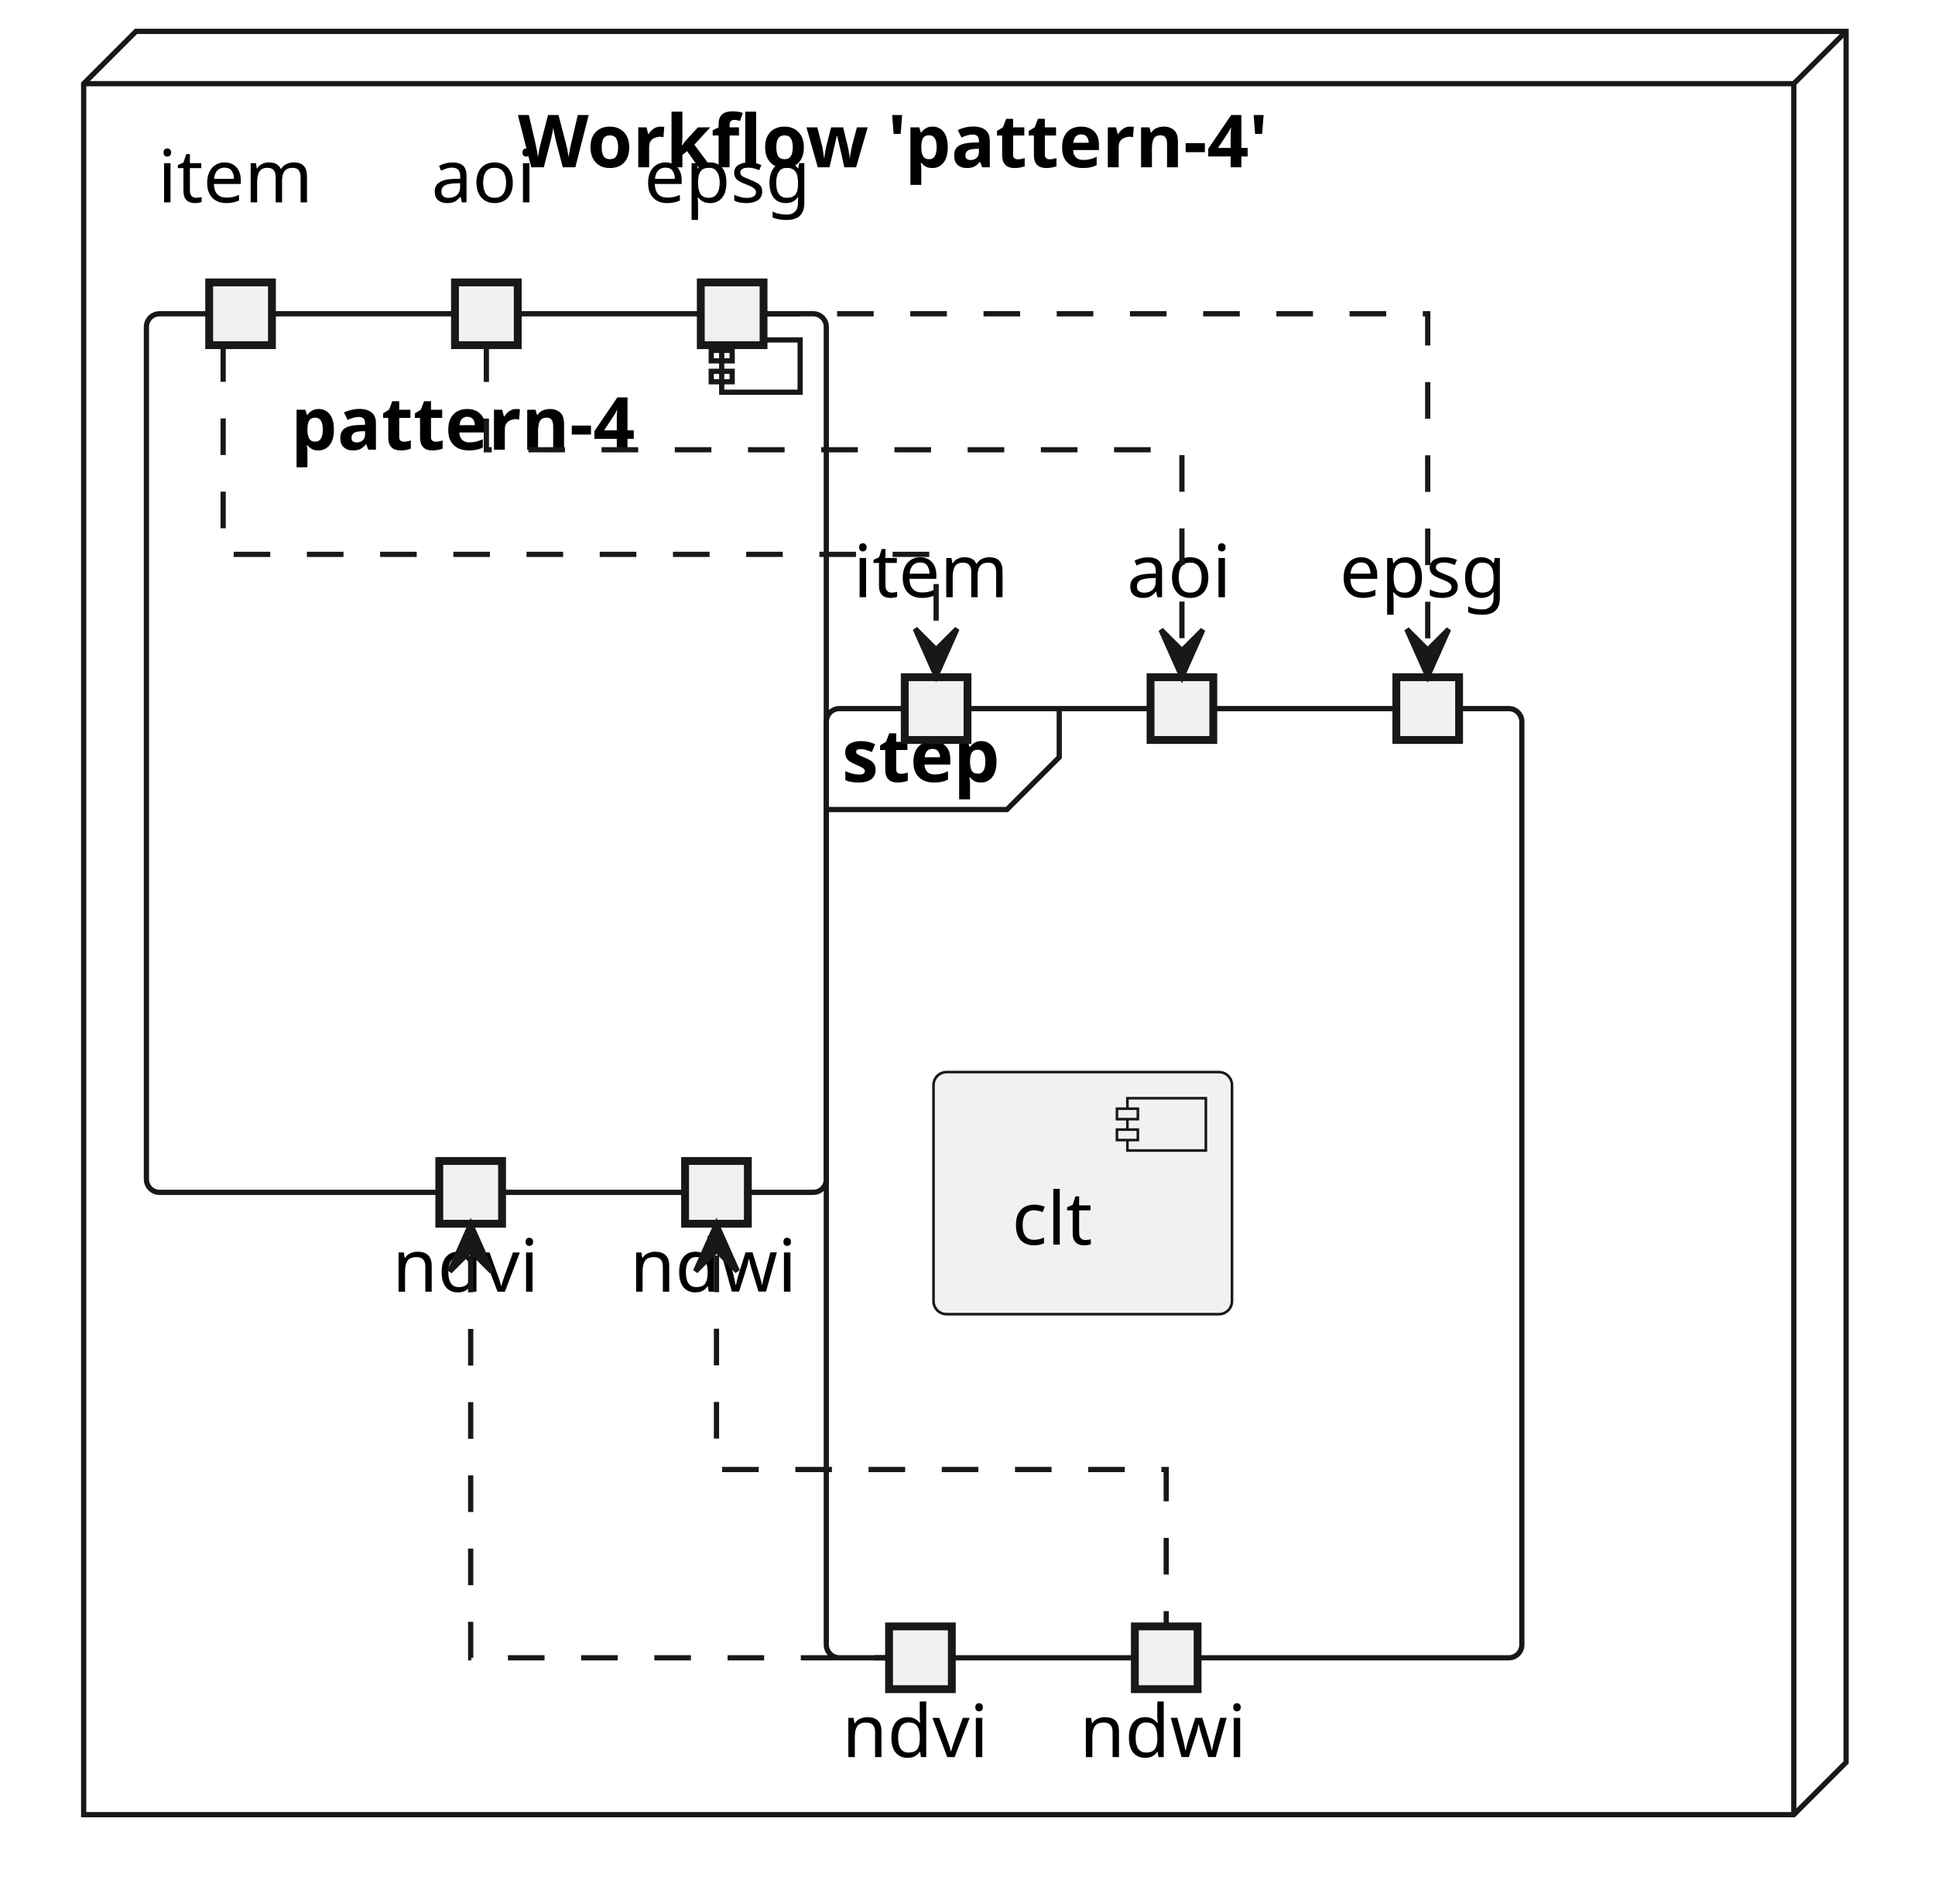
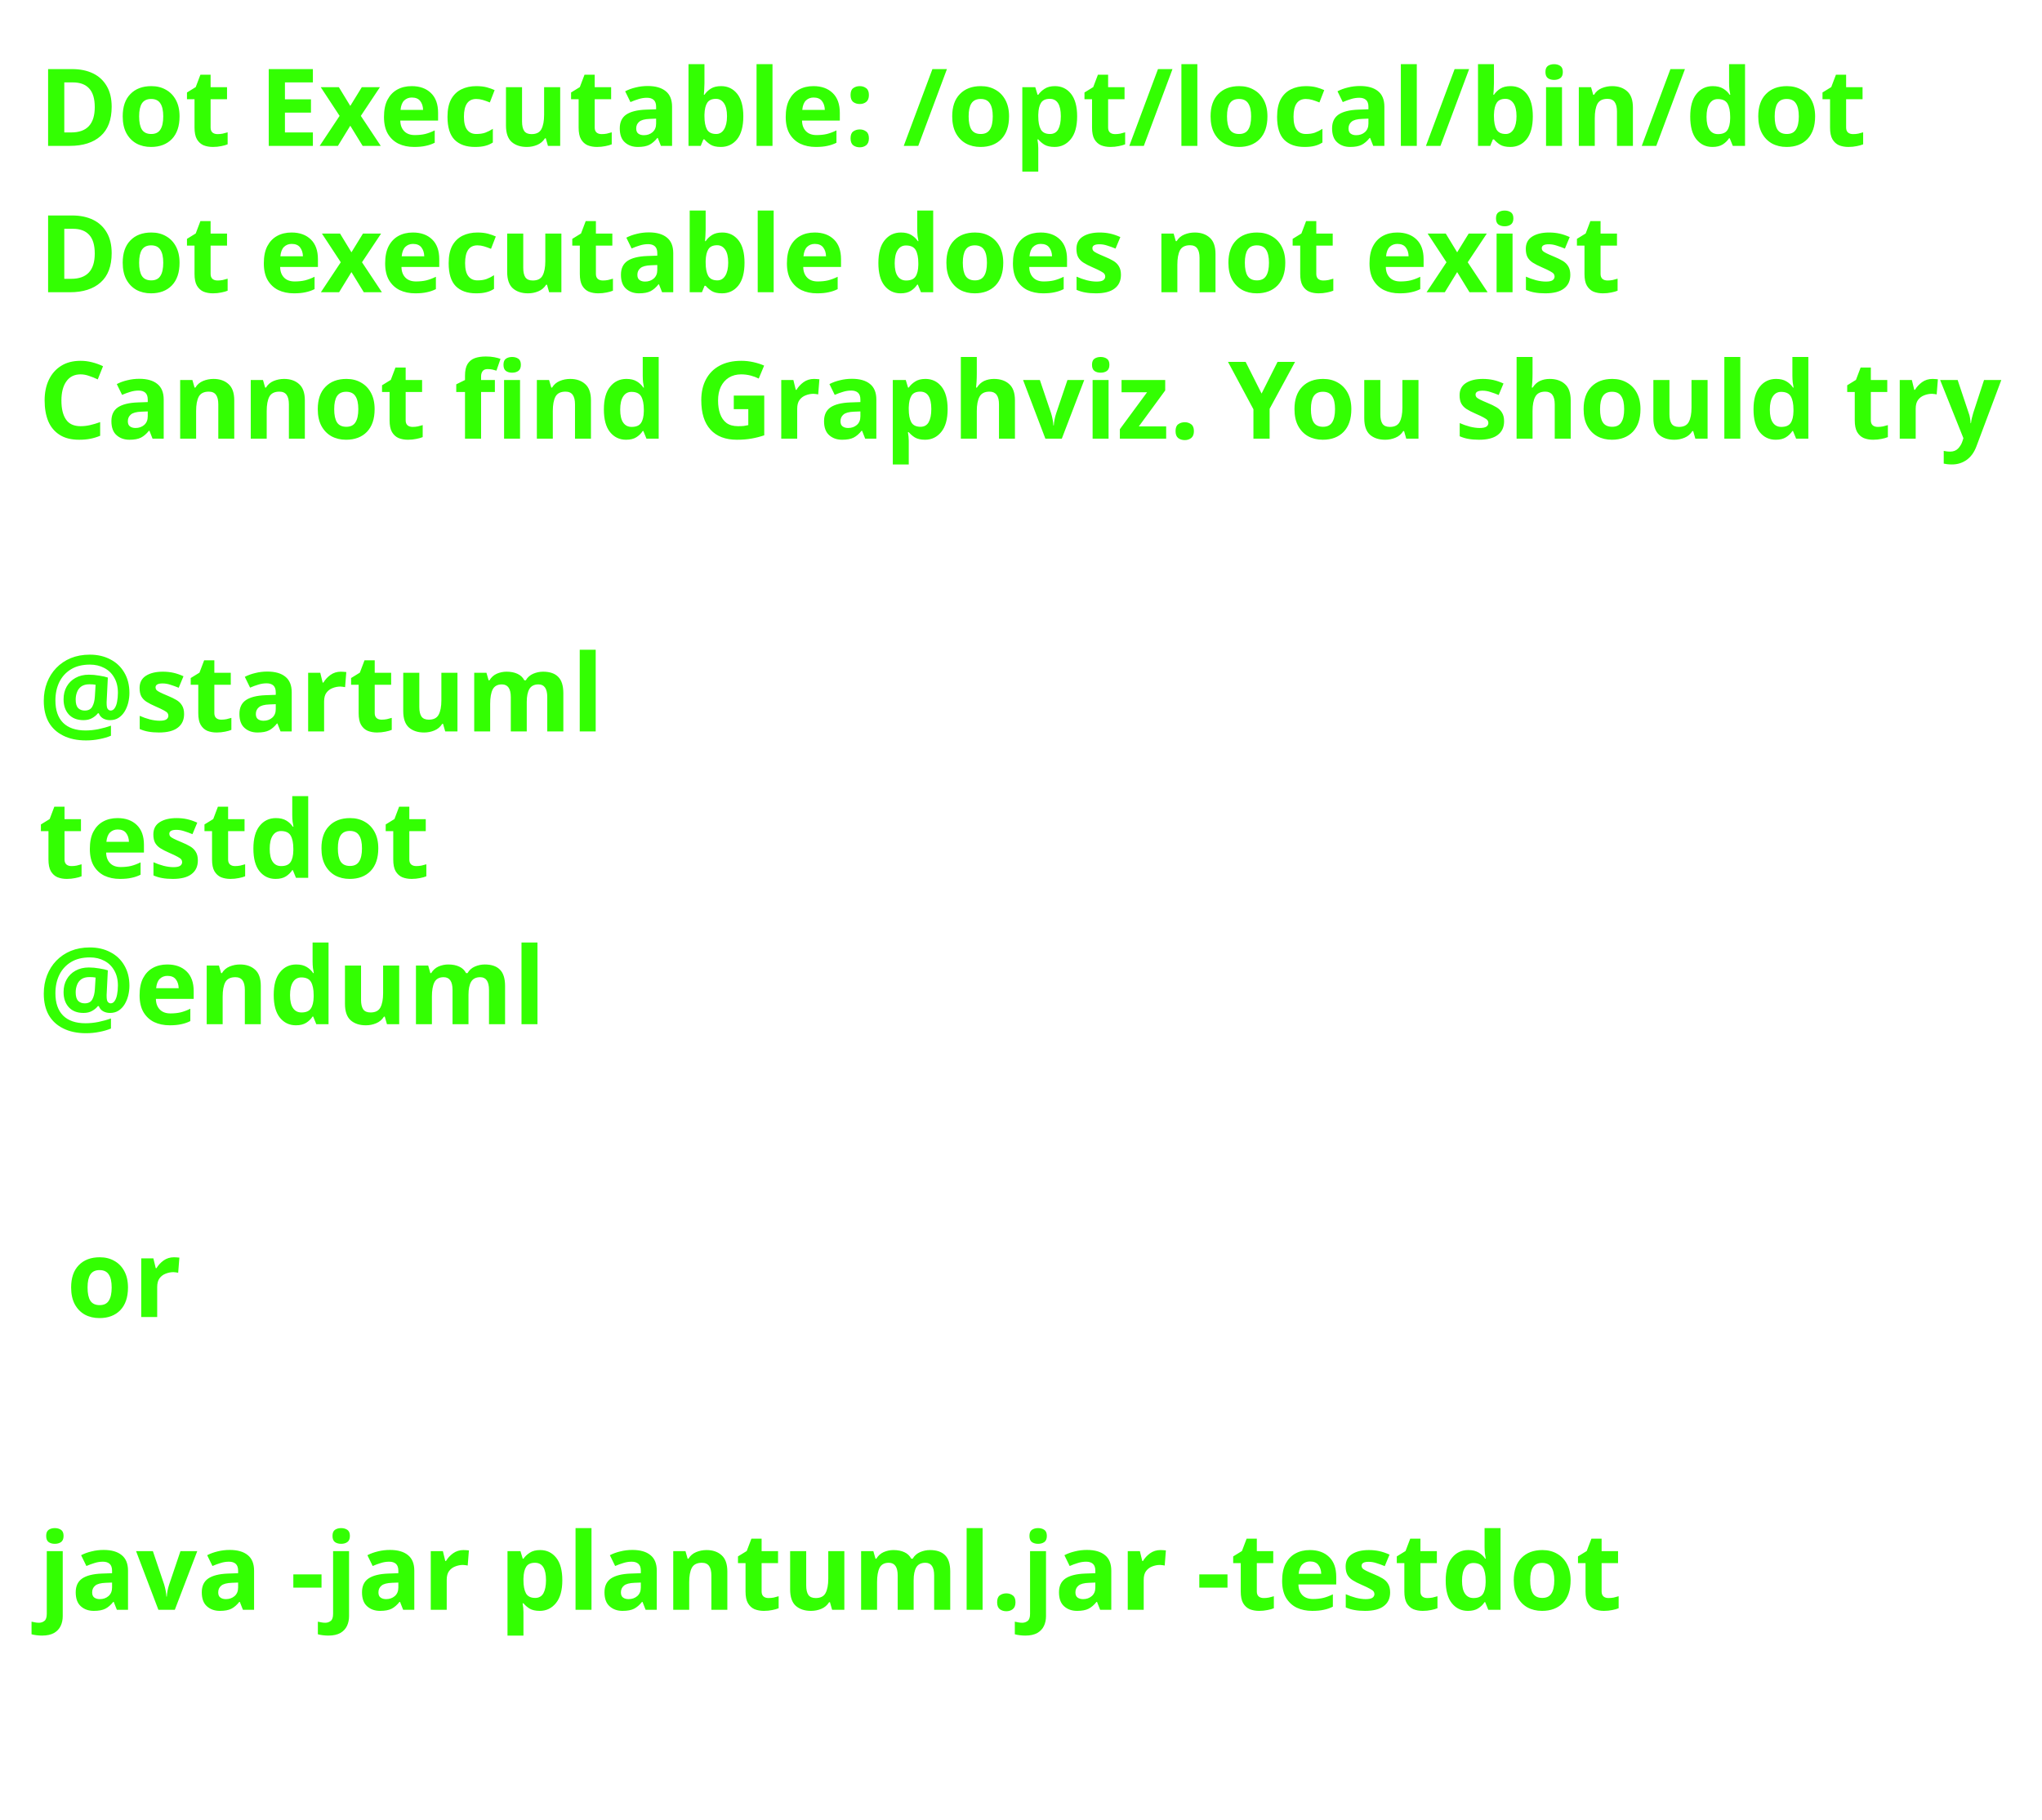
- <svg xmlns="http://www.w3.org/2000/svg" contentStyleType="text/css" data-diagram-type="DESCRIPTION" height="364px" preserveAspectRatio="none" style="width:370px;height:364px;background:#FFFFFF;" version="1.1" viewBox="0 0 370 364" width="370px" zoomAndPan="magnify">
+ <svg xmlns="http://www.w3.org/2000/svg" contentStyleType="text/css" data-diagram-type="DESCRIPTION" height="237px" preserveAspectRatio="none" style="width:266px;height:237px;background:#FFFFFF;" version="1.1" viewBox="0 0 266 237" width="266px" zoomAndPan="magnify">
  <defs />
  <g>
-     <g class="cluster" data-qualified-name="Workflow .pattern-4." data-source-line="12" id="ent0002">
-       <polygon fill="none" points="16,16,26,6,353,6,353,337,343,347,16,347,16,16" style="stroke:#181818;stroke-width:1;" />
-       <line style="stroke:#181818;stroke-width:1;" x1="343" x2="353" y1="16" y2="6" />
-       <line style="stroke:#181818;stroke-width:1;" x1="16" x2="343" y1="16" y2="16" />
-       <line style="stroke:#181818;stroke-width:1;" x1="343" x2="343" y1="16" y2="347" />
-       <text fill="#000000" font-family="sans-serif" font-size="14" font-weight="bold" lengthAdjust="spacing" textLength="162.935" x="99.033" y="31.995">Workflow 'pattern-4'</text>
-     </g>
-     <g class="cluster" data-qualified-name="Workflow .pattern-4..pattern_4" data-source-line="13" id="ent0003">
-       <rect fill="none" height="168" rx="2.5" ry="2.5" style="stroke:#181818;stroke-width:1;" width="130" x="28" y="60" />
-       <rect fill="none" height="10" style="stroke:#181818;stroke-width:1;" width="15" x="138" y="65" />
-       <rect fill="none" height="2" style="stroke:#181818;stroke-width:1;" width="4" x="136" y="67" />
-       <rect fill="none" height="2" style="stroke:#181818;stroke-width:1;" width="4" x="136" y="71" />
-       <text fill="#000000" font-family="sans-serif" font-size="14" font-weight="bold" lengthAdjust="spacing" textLength="74.772" x="55.614" y="85.995">pattern-4</text>
-     </g>
-     <g class="cluster" data-qualified-name="Workflow .pattern-4..pattern_4_step" data-source-line="29" id="ent0009">
-       <rect fill="none" height="181.5" rx="2.5" ry="2.5" style="stroke:#181818;stroke-width:1;" width="133" x="158" y="135.5" />
-       <path d="M202.542,135.5 L202.542,144.797 L192.542,154.797 L158,154.797" fill="none" style="stroke:#181818;stroke-width:1;" />
-       <text fill="#000000" font-family="sans-serif" font-size="14" font-weight="bold" lengthAdjust="spacing" textLength="34.542" x="161" y="149.495">step</text>
-     </g>
-     <g class="entity" data-qualified-name="Workflow .pattern-4..pattern_4.pattern_4_aoi" data-source-line="15" id="ent0004">
-       <text fill="#000000" font-family="sans-serif" font-size="14" lengthAdjust="spacing" textLength="21.034" x="82.483" y="38.698">aoi</text>
-       <rect fill="#F1F1F1" height="12" style="stroke:#181818;stroke-width:1.5;" width="12" x="87" y="54" />
-     </g>
-     <g class="entity" data-qualified-name="Workflow .pattern-4..pattern_4.pattern_4_epsg" data-source-line="17" id="ent0005">
-       <text fill="#000000" font-family="sans-serif" font-size="14" lengthAdjust="spacing" textLength="33.681" x="123.16" y="38.698">epsg</text>
-       <rect fill="#F1F1F1" height="12" style="stroke:#181818;stroke-width:1.5;" width="12" x="134" y="54" />
-     </g>
-     <g class="entity" data-qualified-name="Workflow .pattern-4..pattern_4.pattern_4_item" data-source-line="19" id="ent0006">
-       <text fill="#000000" font-family="sans-serif" font-size="14" lengthAdjust="spacing" textLength="31.63" x="30.185" y="38.698">item</text>
-       <rect fill="#F1F1F1" height="12" style="stroke:#181818;stroke-width:1.5;" width="12" x="40" y="54" />
-     </g>
-     <g class="entity" data-qualified-name="Workflow .pattern-4..pattern_4.pattern_4_ndvi" data-source-line="22" id="ent0007">
-       <text fill="#000000" font-family="sans-serif" font-size="14" lengthAdjust="spacing" textLength="29.935" x="75.033" y="246.995">ndvi</text>
-       <rect fill="#F1F1F1" height="12" style="stroke:#181818;stroke-width:1.5;" width="12" x="84" y="222" />
-     </g>
-     <g class="entity" data-qualified-name="Workflow .pattern-4..pattern_4.pattern_4_ndwi" data-source-line="24" id="ent0008">
-       <text fill="#000000" font-family="sans-serif" font-size="14" lengthAdjust="spacing" textLength="33.1" x="120.45" y="246.995">ndwi</text>
-       <rect fill="#F1F1F1" height="12" style="stroke:#181818;stroke-width:1.5;" width="12" x="131" y="222" />
-     </g>
-     <g class="entity" data-qualified-name="Workflow .pattern-4..pattern_4_step.pattern_4_step_item" data-source-line="31" id="ent0010">
-       <text fill="#000000" font-family="sans-serif" font-size="14" lengthAdjust="spacing" textLength="31.63" x="163.185" y="114.198">item</text>
-       <rect fill="#F1F1F1" height="12" style="stroke:#181818;stroke-width:1.5;" width="12" x="173" y="129.5" />
-     </g>
-     <g class="entity" data-qualified-name="Workflow .pattern-4..pattern_4_step.pattern_4_step_aoi" data-source-line="39" id="ent0012">
-       <text fill="#000000" font-family="sans-serif" font-size="14" lengthAdjust="spacing" textLength="21.034" x="215.483" y="114.198">aoi</text>
-       <rect fill="#F1F1F1" height="12" style="stroke:#181818;stroke-width:1.5;" width="12" x="220" y="129.5" />
-     </g>
-     <g class="entity" data-qualified-name="Workflow .pattern-4..pattern_4_step.pattern_4_step_epsg" data-source-line="47" id="ent0014">
-       <text fill="#000000" font-family="sans-serif" font-size="14" lengthAdjust="spacing" textLength="33.681" x="256.16" y="114.198">epsg</text>
-       <rect fill="#F1F1F1" height="12" style="stroke:#181818;stroke-width:1.5;" width="12" x="267" y="129.5" />
-     </g>
-     <g class="entity" data-qualified-name="Workflow .pattern-4..pattern_4_step.pattern_4_step_ndvi" data-source-line="57" id="ent0016">
-       <text fill="#000000" font-family="sans-serif" font-size="14" lengthAdjust="spacing" textLength="29.935" x="161.033" y="335.995">ndvi</text>
-       <rect fill="#F1F1F1" height="12" style="stroke:#181818;stroke-width:1.5;" width="12" x="170" y="311" />
-     </g>
-     <g class="entity" data-qualified-name="Workflow .pattern-4..pattern_4_step.pattern_4_step_ndwi" data-source-line="59" id="ent0017">
-       <text fill="#000000" font-family="sans-serif" font-size="14" lengthAdjust="spacing" textLength="33.1" x="206.45" y="335.995">ndwi</text>
-       <rect fill="#F1F1F1" height="12" style="stroke:#181818;stroke-width:1.5;" width="12" x="217" y="311" />
-     </g>
-     <g class="entity" data-qualified-name="Workflow .pattern-4..pattern_4_step.clt" data-source-line="62" id="ent0018">
-       <rect fill="#F1F1F1" height="46.297" rx="2.5" ry="2.5" style="stroke:#181818;stroke-width:0.5;" width="57.076" x="178.5" y="205" />
-       <rect fill="#F1F1F1" height="10" style="stroke:#181818;stroke-width:0.5;" width="15" x="215.576" y="210" />
-       <rect fill="#F1F1F1" height="2" style="stroke:#181818;stroke-width:0.5;" width="4" x="213.576" y="212" />
-       <rect fill="#F1F1F1" height="2" style="stroke:#181818;stroke-width:0.5;" width="4" x="213.576" y="216" />
-       <text fill="#000000" font-family="sans-serif" font-size="14" lengthAdjust="spacing" textLength="17.076" x="193.5" y="237.995">clt</text>
-     </g>
-     <g class="link" data-entity-1="ent0006" data-entity-2="ent0010" data-link-type="dependency" data-source-line="35" id="lnk11">
-       <path d="M42.67,66.01 C42.67,78.48 42.67,106 42.67,106 C42.67,106 179,106 179,106 C179,106 179,114.58 179,123.24" fill="none" id="pattern_4_item-to-pattern_4_step_item" style="stroke:#181818;stroke-width:1;stroke-dasharray:7,7;" />
-       <polygon fill="#181818" points="179,129.24,183,120.24,179,124.24,175,120.24,179,129.24" style="stroke:#181818;stroke-width:1;" />
-     </g>
-     <g class="link" data-entity-1="ent0004" data-entity-2="ent0012" data-link-type="dependency" data-source-line="43" id="lnk13">
-       <path d="M93,66.03 C93,73.71 93,86 93,86 C93,86 226,86 226,86 C226,86 226,110.21 226,123.43" fill="none" id="pattern_4_aoi-to-pattern_4_step_aoi" style="stroke:#181818;stroke-width:1;stroke-dasharray:7,7;" />
-       <polygon fill="#181818" points="226,129.43,230,120.43,226,124.43,222,120.43,226,129.43" style="stroke:#181818;stroke-width:1;" />
-     </g>
-     <g class="link" data-entity-1="ent0005" data-entity-2="ent0014" data-link-type="dependency" data-source-line="51" id="lnk15">
-       <path d="M146.06,60 C172.08,60 273,60 273,60 C273,60 273,105.29 273,123.32" fill="none" id="pattern_4_epsg-to-pattern_4_step_epsg" style="stroke:#181818;stroke-width:1;stroke-dasharray:7,7;" />
-       <polygon fill="#181818" points="273,129.32,277,120.32,273,124.32,269,120.32,273,129.32" style="stroke:#181818;stroke-width:1;" />
-     </g>
-     <g class="link" data-entity-1="ent0007" data-entity-2="ent0016" data-link-type="dependency" data-source-line="70" id="lnk20">
-       <path d="M90,240.12 C90,260.22 90,317 90,317 C90,317 150.1,317 169.82,317" fill="none" id="pattern_4_ndvi-backto-pattern_4_step_ndvi" style="stroke:#181818;stroke-width:1;stroke-dasharray:7,7;" />
-       <polygon fill="#181818" points="90,234.12,86,243.12,90,239.12,94,243.12,90,234.12" style="stroke:#181818;stroke-width:1;" />
-     </g>
-     <g class="link" data-entity-1="ent0008" data-entity-2="ent0017" data-link-type="dependency" data-source-line="76" id="lnk22">
-       <path d="M137,240.08 C137,254 137,281 137,281 C137,281 223,281 223,281 C223,281 223,300.42 223,310.73" fill="none" id="pattern_4_ndwi-backto-pattern_4_step_ndwi" style="stroke:#181818;stroke-width:1;stroke-dasharray:7,7;" />
-       <polygon fill="#181818" points="137,234.08,133,243.08,137,239.08,141,243.08,137,234.08" style="stroke:#181818;stroke-width:1;" />
-     </g>
+     <text fill="#33FF02" font-family="sans-serif" font-size="14" font-weight="bold" lengthAdjust="spacing" textLength="236.501" x="5" y="19">Dot Executable: /opt/local/bin/dot</text>
+     <text fill="#33FF02" font-family="sans-serif" font-size="14" font-weight="bold" lengthAdjust="spacing" textLength="205.369" x="5" y="38.068">Dot executable does not exist</text>
+     <text fill="#33FF02" font-family="sans-serif" font-size="14" font-weight="bold" lengthAdjust="spacing" textLength="254.851" x="5" y="57.136">Cannot find Graphviz. You should try</text>
+     <text fill="#33FF02" font-family="sans-serif" font-size="14" font-weight="bold" lengthAdjust="spacing" textLength="3.64" x="5" y="76.204"> </text>
+     <text fill="#33FF02" font-family="sans-serif" font-size="14" font-weight="bold" lengthAdjust="spacing" textLength="72.327" x="5" y="95.272">@startuml</text>
+     <text fill="#33FF02" font-family="sans-serif" font-size="14" font-weight="bold" lengthAdjust="spacing" textLength="49.906" x="5" y="114.34">testdot</text>
+     <text fill="#33FF02" font-family="sans-serif" font-size="14" font-weight="bold" lengthAdjust="spacing" textLength="66.16" x="5" y="133.407">@enduml</text>
+     <text fill="#33FF02" font-family="sans-serif" font-size="14" font-weight="bold" lengthAdjust="spacing" textLength="3.64" x="5" y="152.475"> </text>
+     <text fill="#33FF02" font-family="sans-serif" font-size="14" font-weight="bold" lengthAdjust="spacing" textLength="15.127" x="8.64" y="171.543">or</text>
+     <text fill="#33FF02" font-family="sans-serif" font-size="14" font-weight="bold" lengthAdjust="spacing" textLength="3.64" x="5" y="190.611"> </text>
+     <text fill="#33FF02" font-family="sans-serif" font-size="14" font-weight="bold" lengthAdjust="spacing" textLength="202.845" x="5" y="209.679">java -jar plantuml.jar -testdot</text>
+     <text fill="#33FF02" font-family="sans-serif" font-size="14" font-weight="bold" lengthAdjust="spacing" textLength="3.64" x="5" y="228.747"> </text>
  </g>
</svg>
